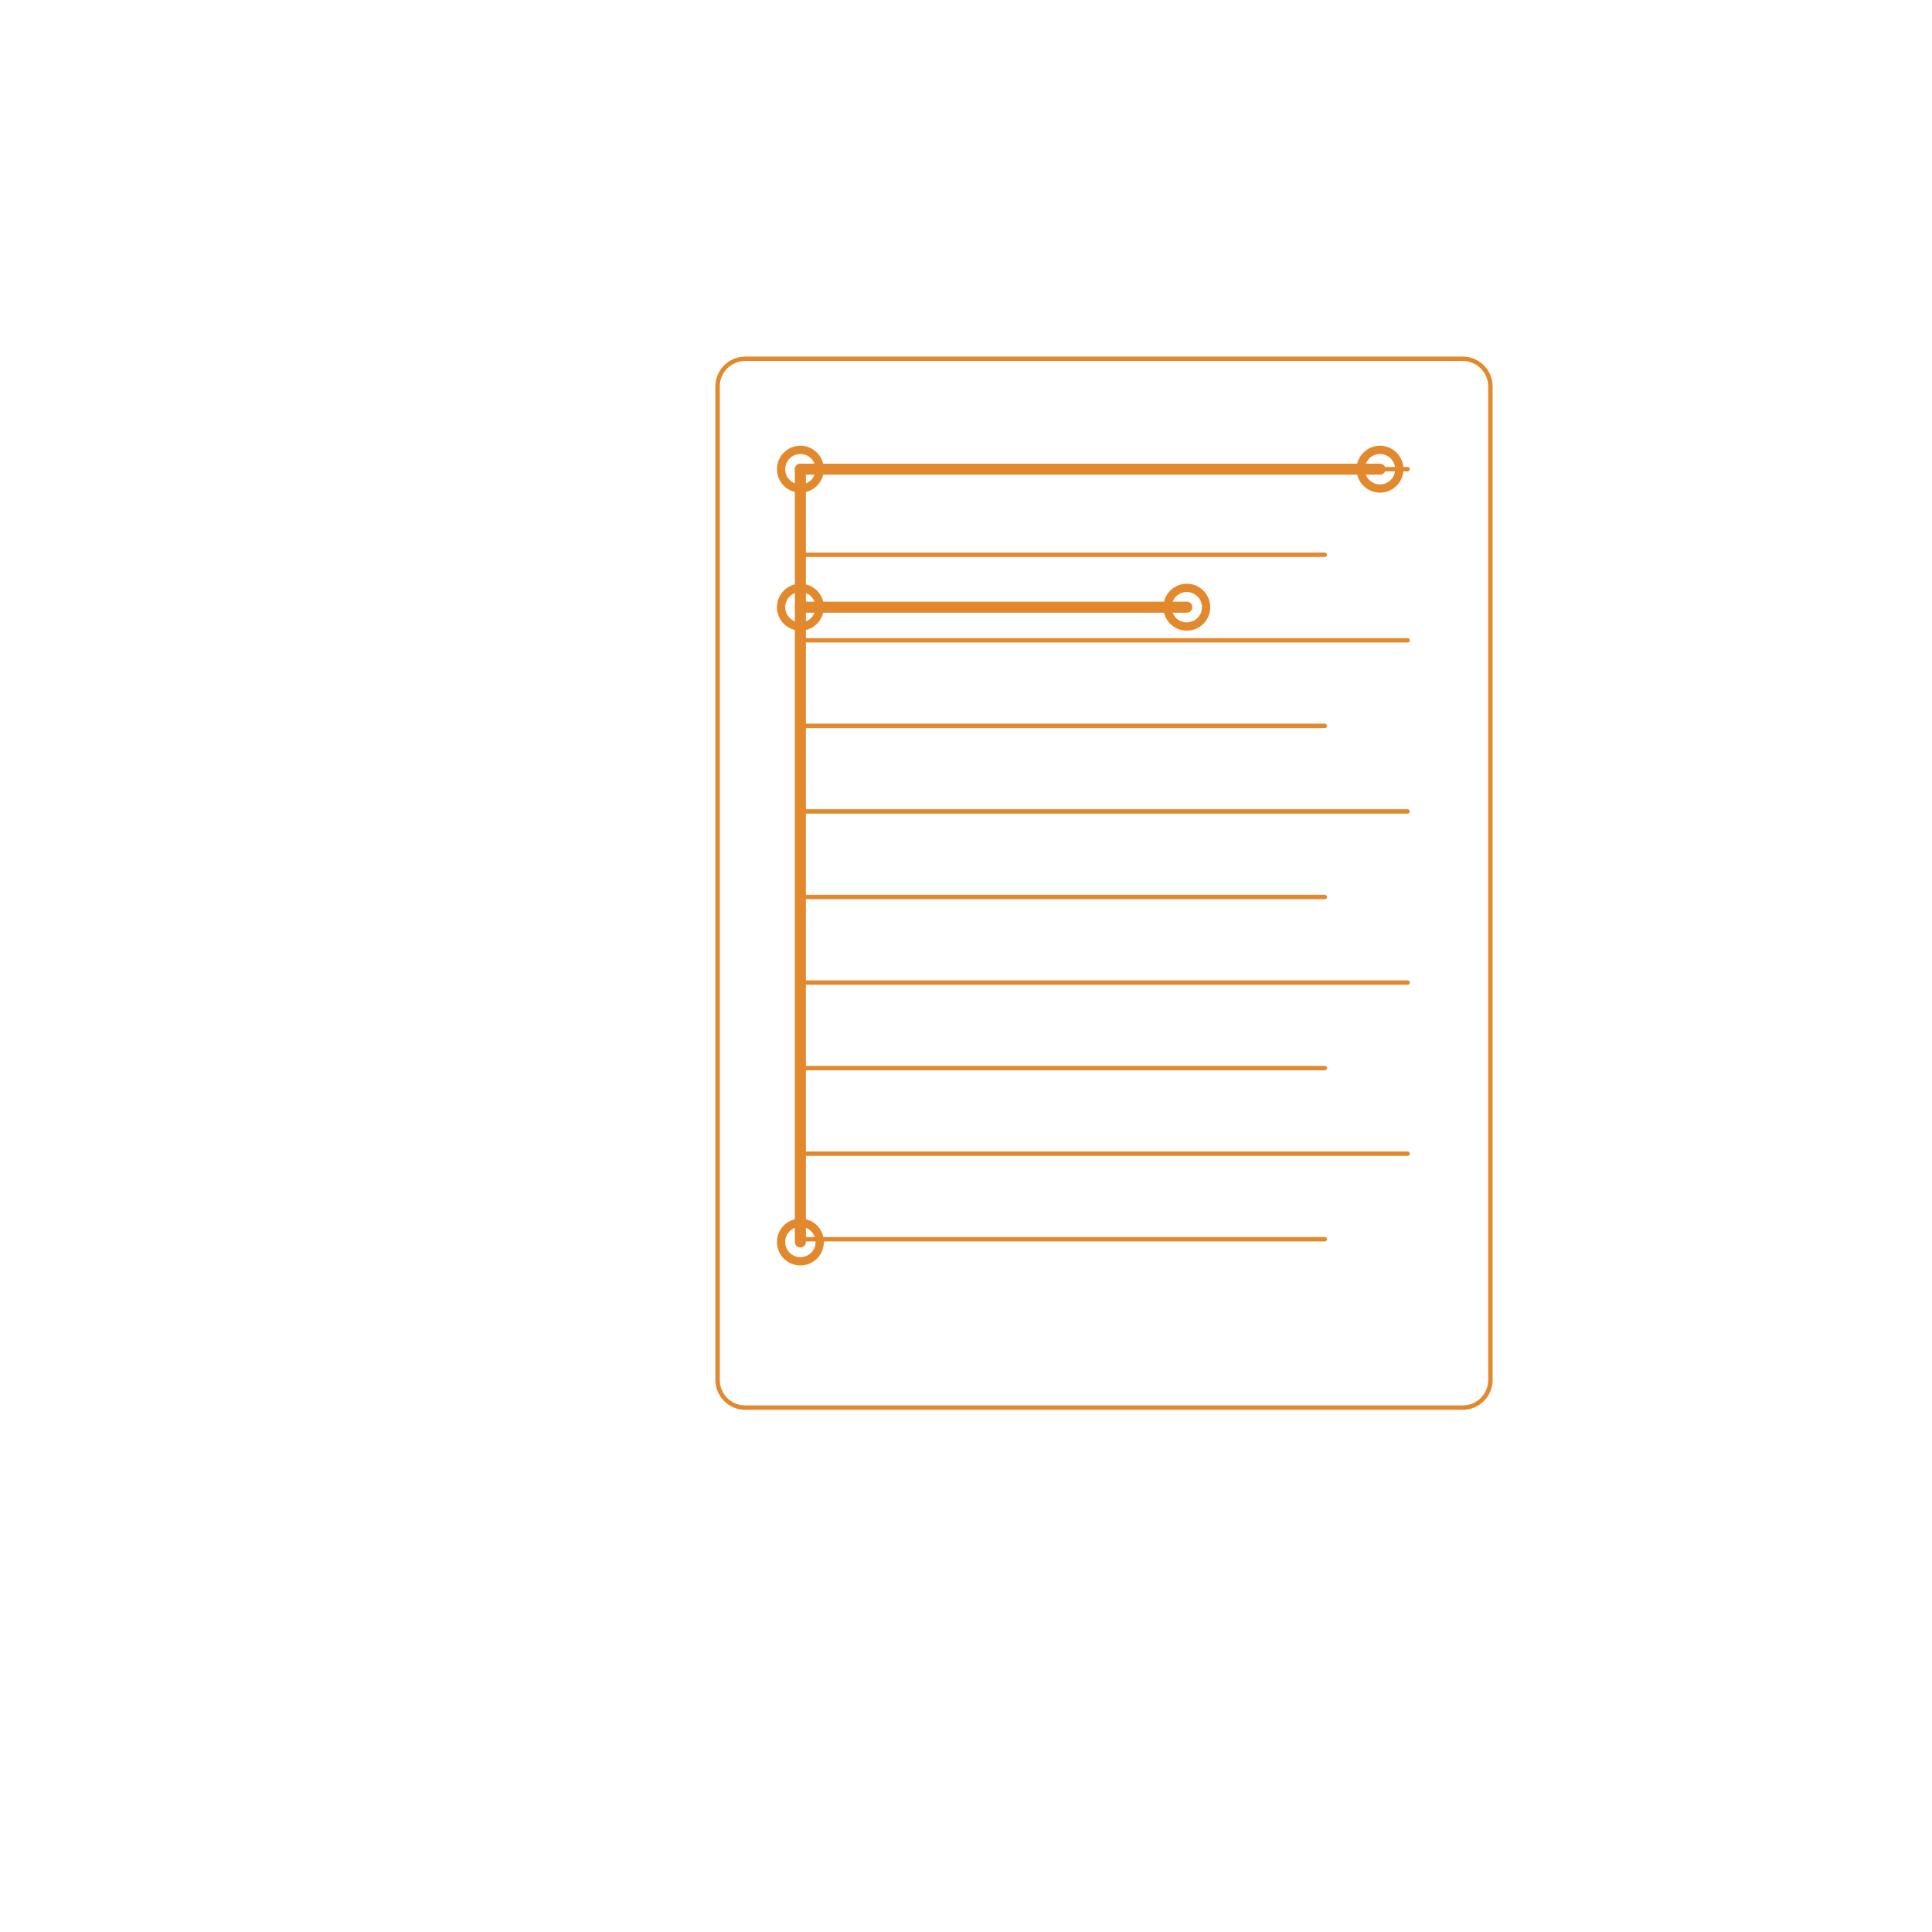
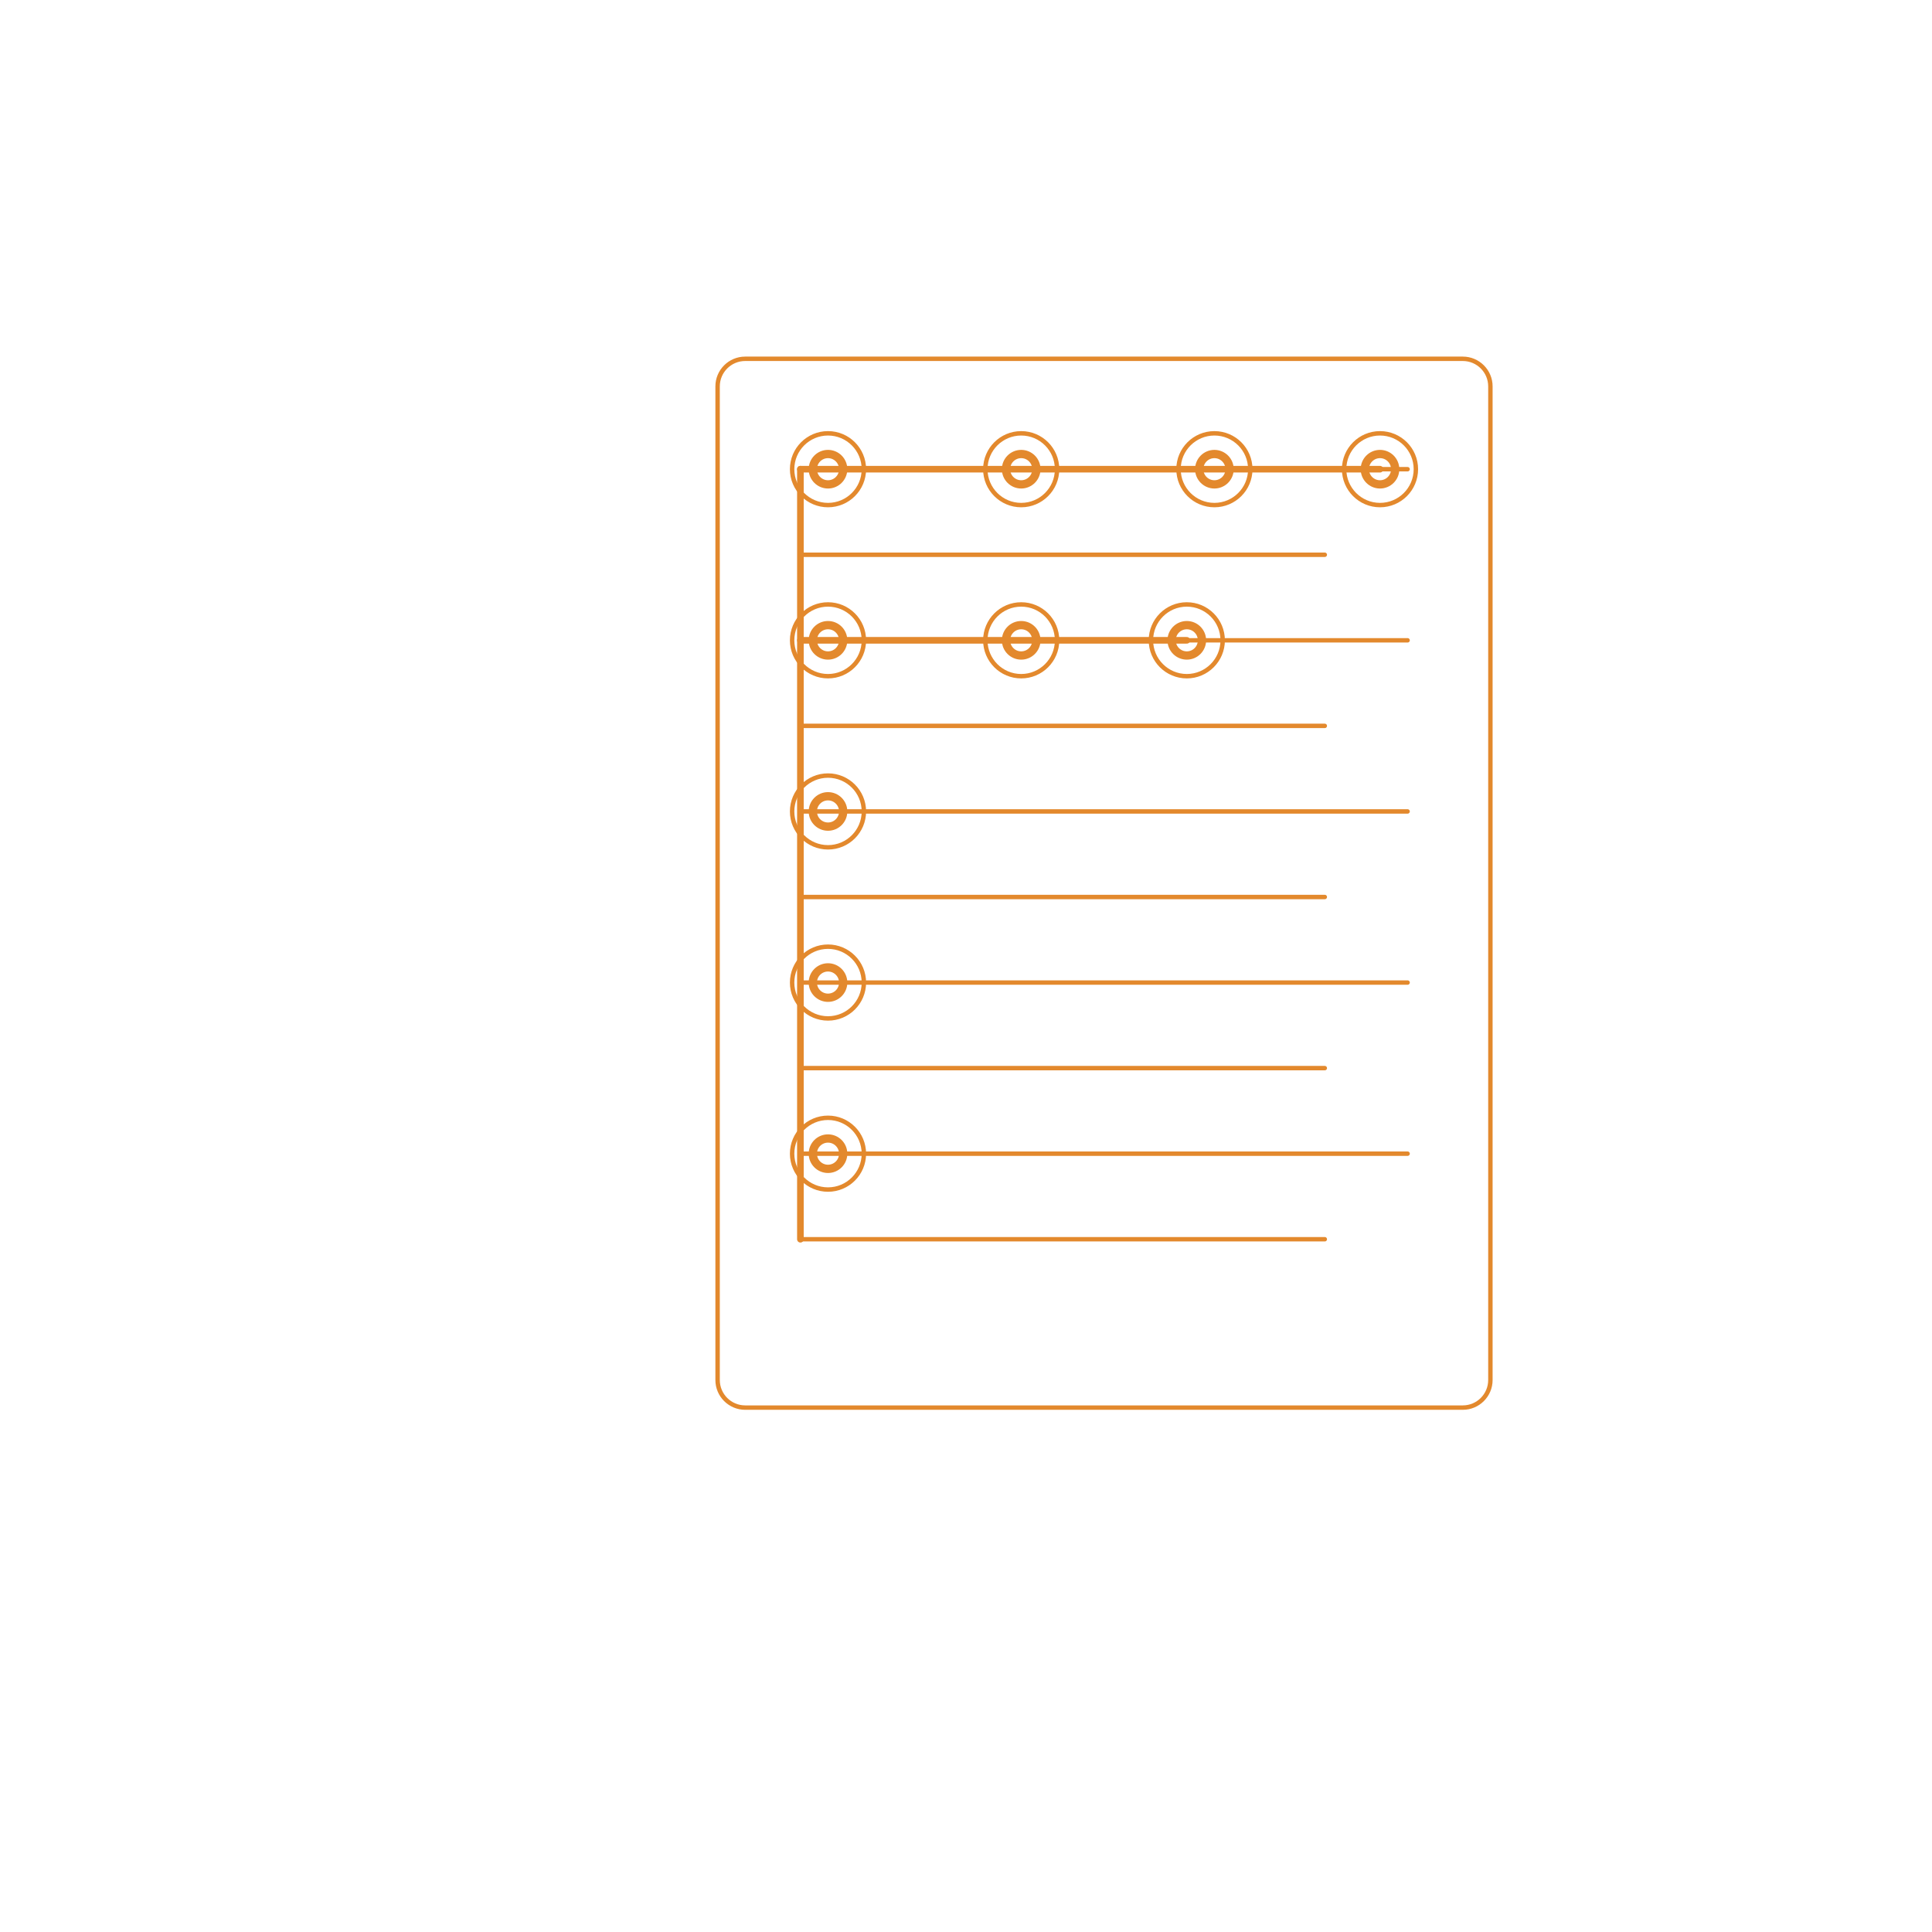
<svg xmlns="http://www.w3.org/2000/svg" viewBox="0 0 1400 1400" width="700" height="700">
  <style>path,line,circle,rect{fill:none;stroke:#E3892D;stroke-width:1.6;stroke-linecap:round;stroke-linejoin:round;vector-effect:non-scaling-stroke}</style>
  <rect x="520" y="260" width="560" height="760" rx="20" />
  <line x1="580" y1="340" x2="1020" y2="340" />
  <line x1="580" y1="402" x2="960" y2="402" />
  <line x1="580" y1="464" x2="1020" y2="464" />
  <line x1="580" y1="526" x2="960" y2="526" />
  <line x1="580" y1="588" x2="1020" y2="588" />
  <line x1="580" y1="650" x2="960" y2="650" />
  <line x1="580" y1="712" x2="1020" y2="712" />
  <line x1="580" y1="774" x2="960" y2="774" />
  <line x1="580" y1="836" x2="1020" y2="836" />
  <line x1="580" y1="898" x2="960" y2="898" />
-   <path d="M 580 340 H 1000" style="stroke-width:4;" />
-   <path d="M 580 440 H 860" style="stroke-width:4;" />
-   <path d="M 580 340 V 900" style="stroke-width:4;" />
-   <circle cx="580" cy="340" r="14" style="stroke-width:3" />
-   <circle cx="1000" cy="340" r="14" style="stroke-width:3" />
-   <circle cx="580" cy="440" r="14" style="stroke-width:3" />
-   <circle cx="860" cy="440" r="14" style="stroke-width:3" />
-   <circle cx="580" cy="900" r="14" style="stroke-width:3" />
+   <path d="M 580 340 H 1000" style="stroke-width:2.4" />
+   <path d="M 580 464 H 860" style="stroke-width:2.4" />
+   <path d="M 580 340 V 898" style="stroke-width:2.4" />
+   <circle cx="600" cy="340" r="26" />
+   <circle cx="600" cy="340" r="11" style="stroke-width:3" />
+   <circle cx="740" cy="340" r="26" />
+   <circle cx="740" cy="340" r="11" style="stroke-width:3" />
+   <circle cx="880" cy="340" r="26" />
+   <circle cx="880" cy="340" r="11" style="stroke-width:3" />
+   <circle cx="1000" cy="340" r="26" />
+   <circle cx="1000" cy="340" r="11" style="stroke-width:3" />
+   <circle cx="600" cy="464" r="26" />
+   <circle cx="600" cy="464" r="11" style="stroke-width:3" />
+   <circle cx="740" cy="464" r="26" />
+   <circle cx="740" cy="464" r="11" style="stroke-width:3" />
+   <circle cx="860" cy="464" r="26" />
+   <circle cx="860" cy="464" r="11" style="stroke-width:3" />
+   <circle cx="600" cy="588" r="26" />
+   <circle cx="600" cy="588" r="11" style="stroke-width:3" />
+   <circle cx="600" cy="712" r="26" />
+   <circle cx="600" cy="712" r="11" style="stroke-width:3" />
+   <circle cx="600" cy="836" r="26" />
+   <circle cx="600" cy="836" r="11" style="stroke-width:3" />
</svg>
